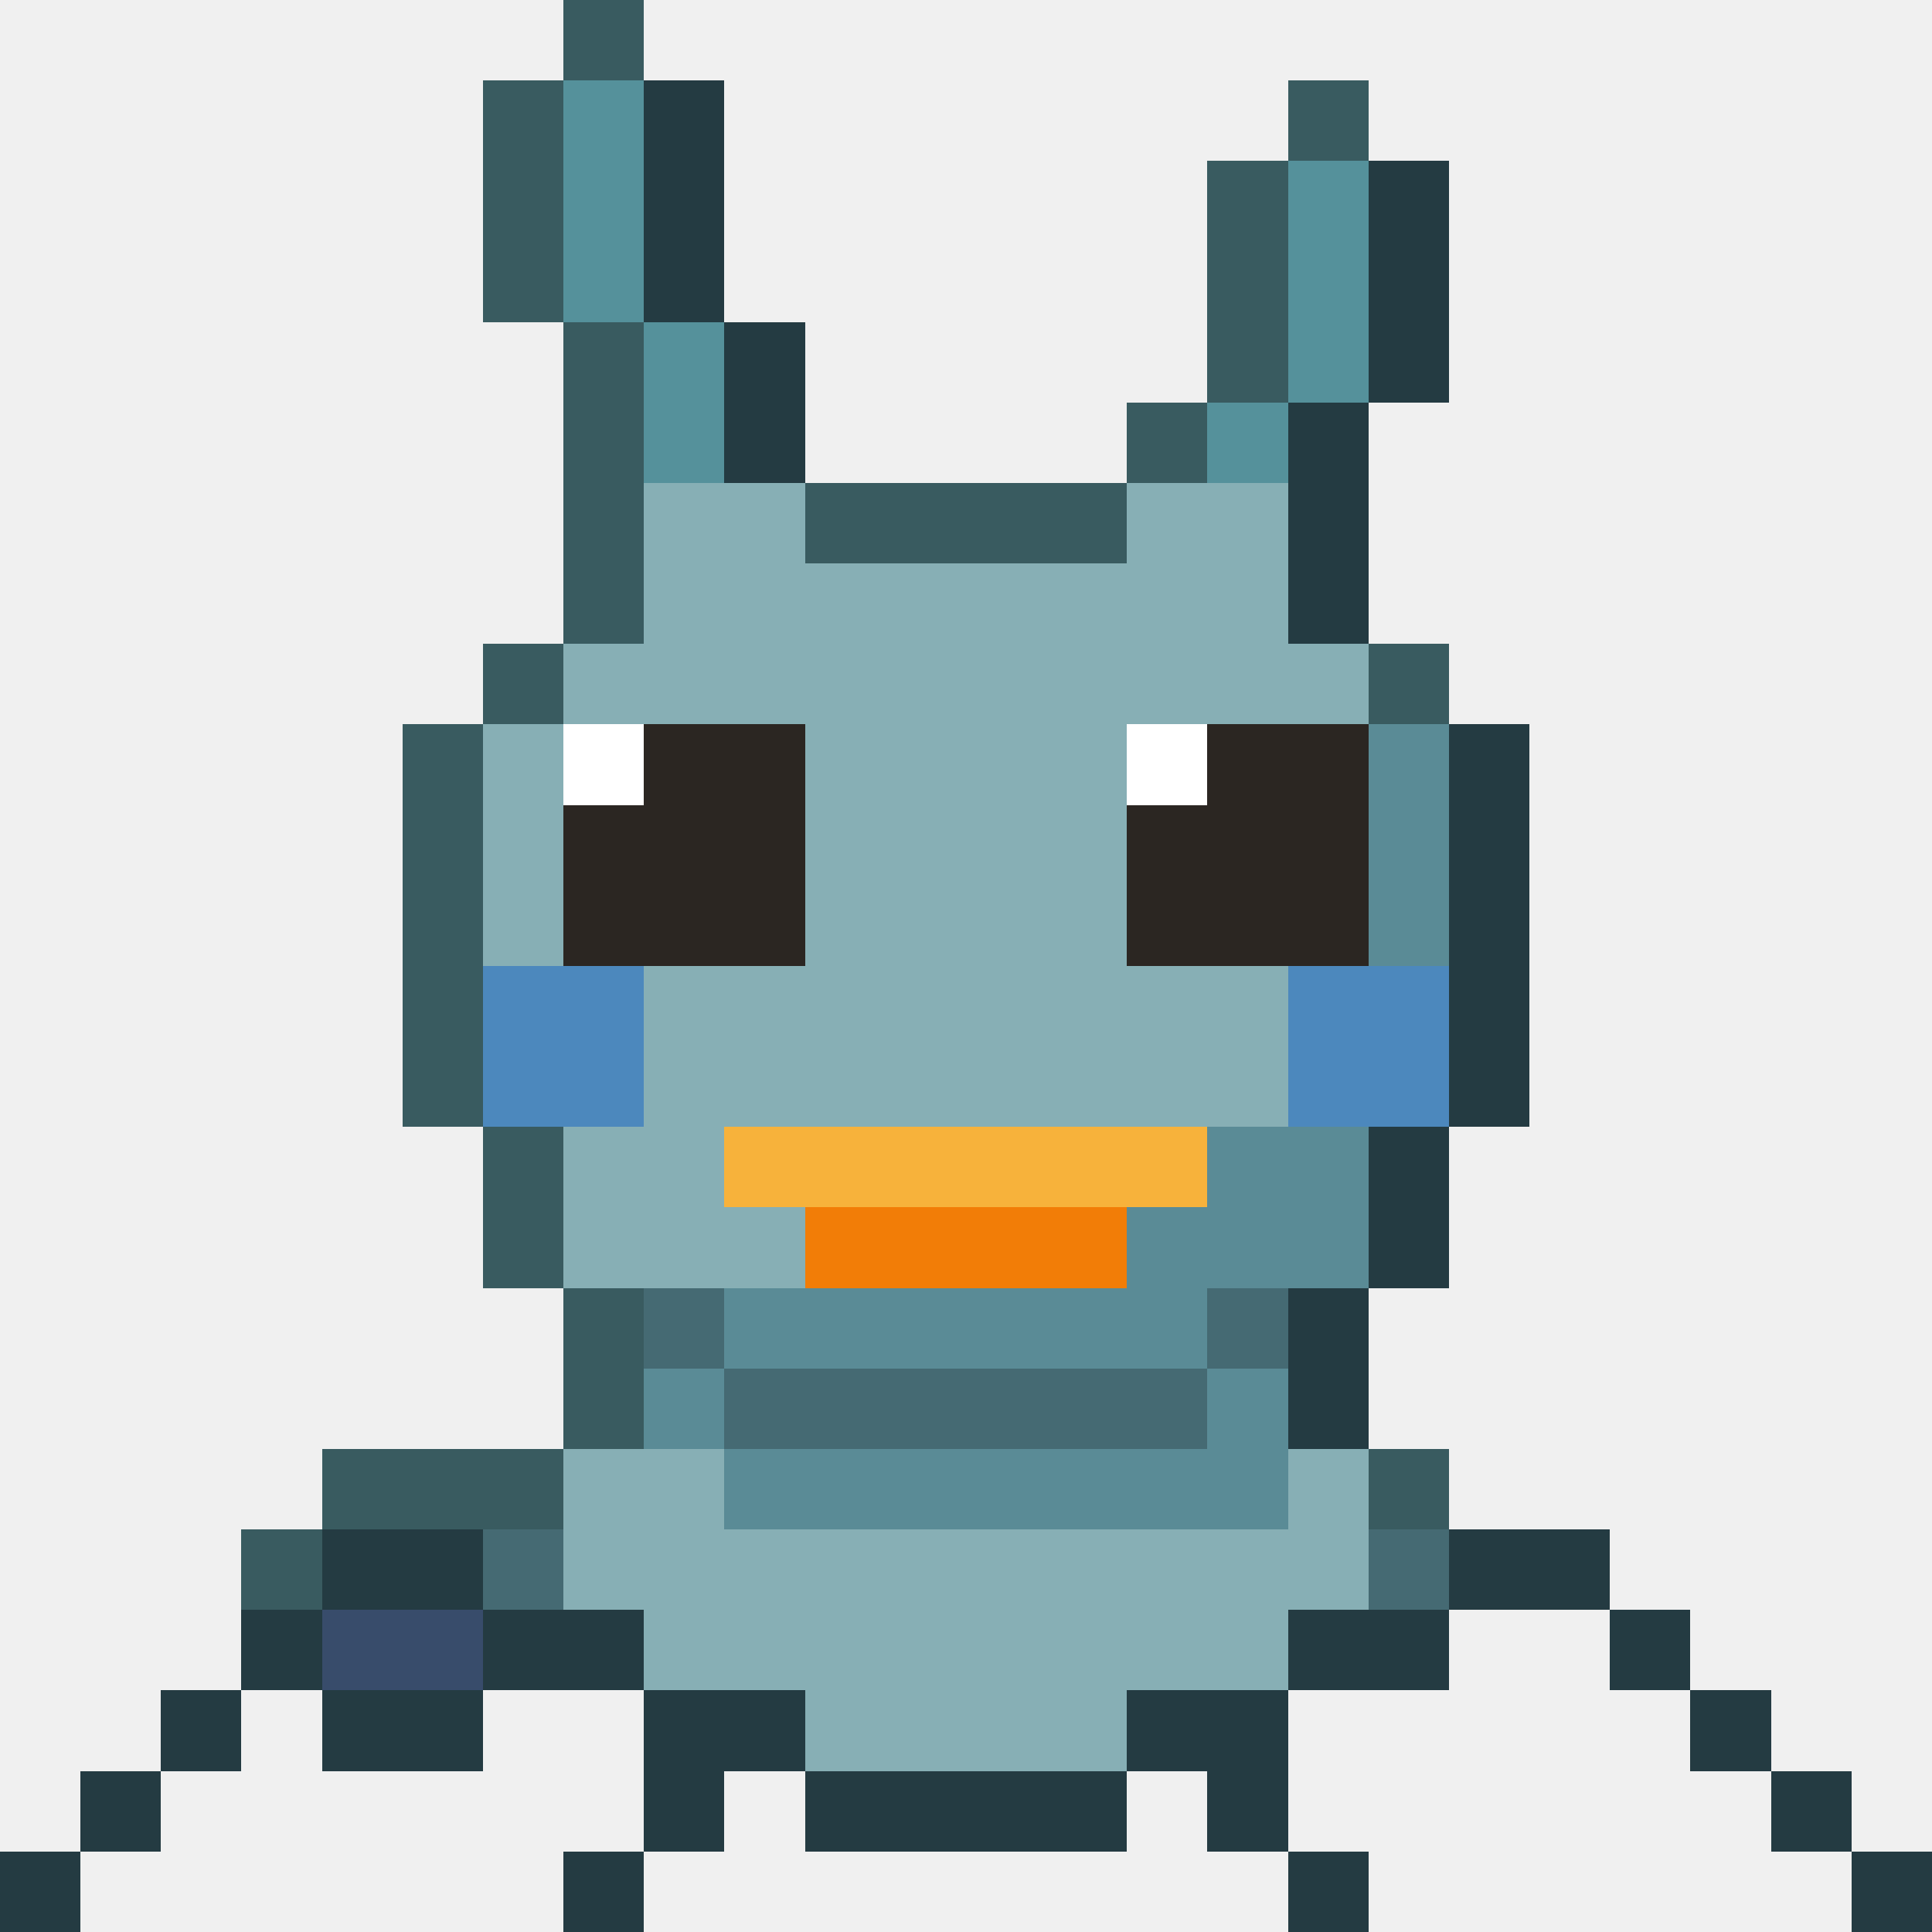
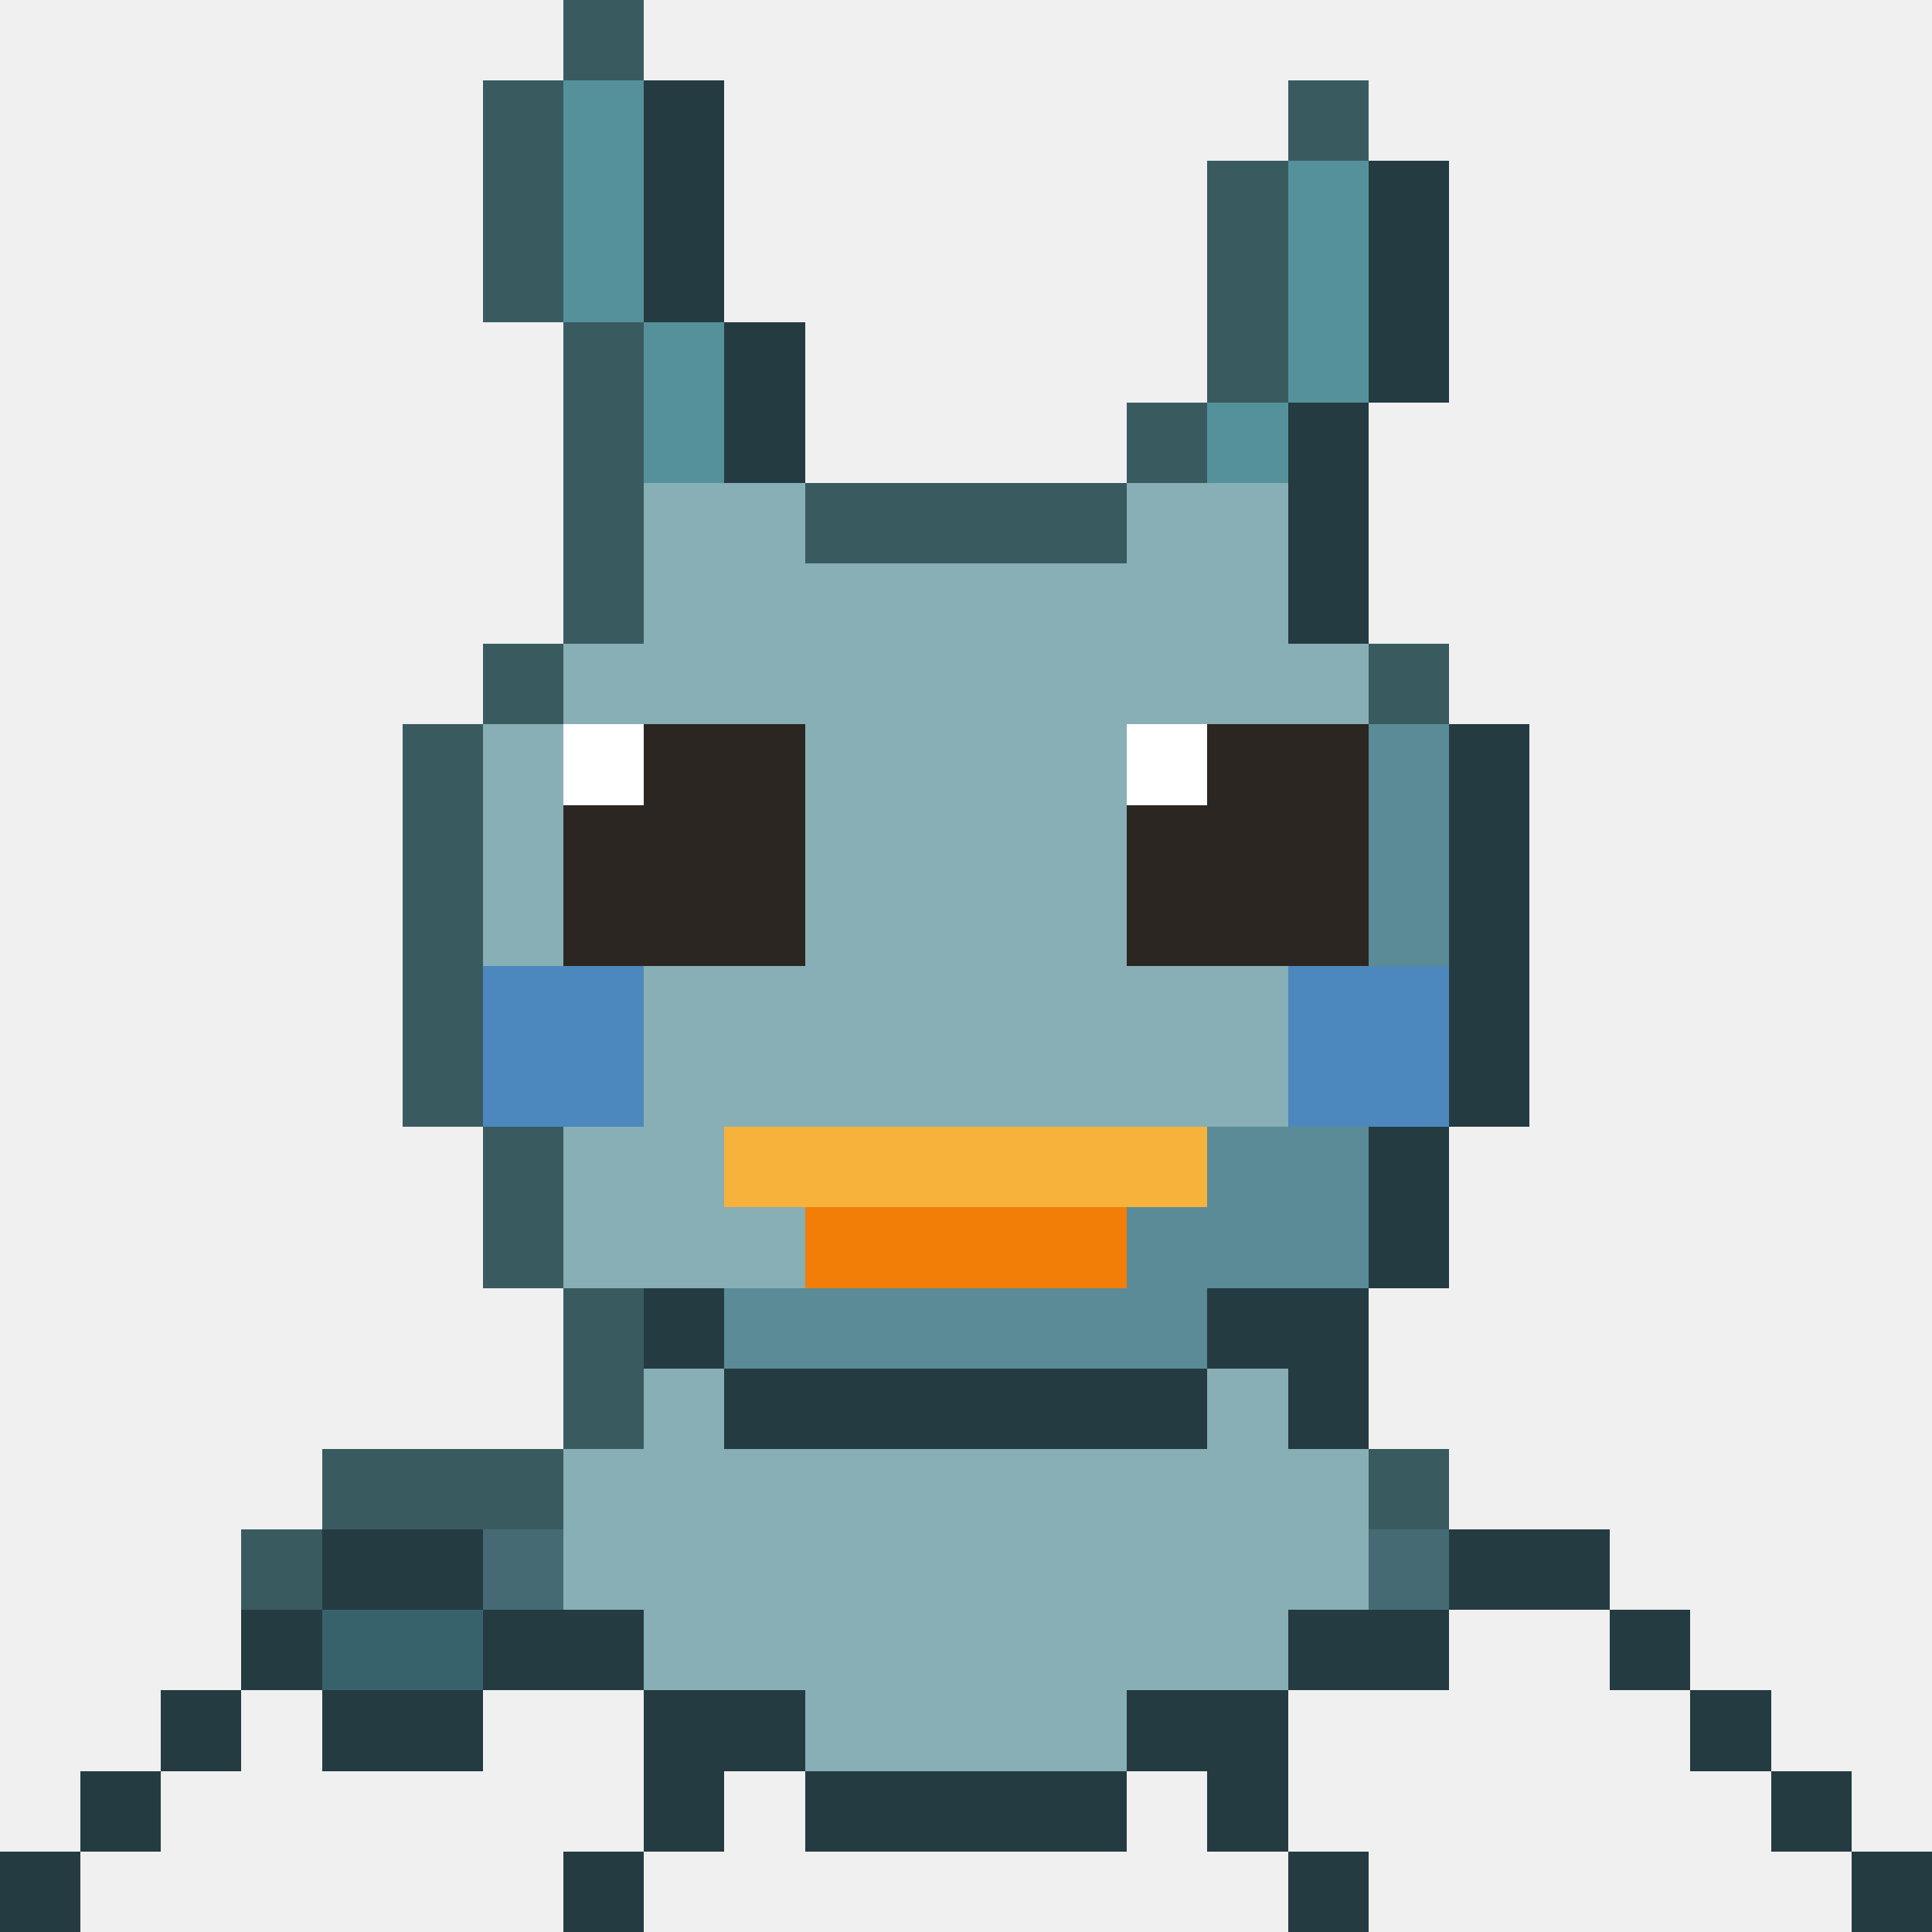
<svg xmlns="http://www.w3.org/2000/svg" viewBox="0 0 24 24" shape-rendering="crispEdges">
-   <rect x="4" y="20" width="2" height="1" fill="#384c6b" class="px-tail" />
+   <rect x="4" y="20" width="2" height="1" fill="#38626b" class="px-tail" />
  <rect x="18" y="19" width="2" height="1" fill="#243b42" class="px-leg-r" />
  <rect x="20" y="20" width="1" height="1" fill="#243b42" class="px-leg-r" />
  <rect x="21" y="21" width="1" height="1" fill="#243b42" class="px-leg-r" />
  <rect x="15" y="22" width="1" height="1" fill="#243b42" class="px-leg-r" />
  <rect x="22" y="22" width="1" height="1" fill="#243b42" class="px-leg-r" />
  <rect x="16" y="23" width="1" height="1" fill="#243b42" class="px-leg-r" />
  <rect x="23" y="23" width="1" height="1" fill="#243b42" class="px-leg-r" />
  <rect x="4" y="19" width="2" height="1" fill="#243b42" class="px-leg-l" />
  <rect x="3" y="20" width="1" height="1" fill="#243b42" class="px-leg-l" />
  <rect x="2" y="21" width="1" height="1" fill="#243b42" class="px-leg-l" />
  <rect x="1" y="22" width="1" height="1" fill="#243b42" class="px-leg-l" />
  <rect x="8" y="22" width="1" height="1" fill="#243b42" class="px-leg-l" />
  <rect x="0" y="23" width="1" height="1" fill="#243b42" class="px-leg-l" />
  <rect x="7" y="23" width="1" height="1" fill="#243b42" class="px-leg-l" />
-   <rect x="8" y="17" width="1" height="1" fill="#5a8b96" class="px-torso" />
-   <rect x="15" y="17" width="1" height="2" fill="#5a8b96" class="px-torso" />
-   <rect x="9" y="18" width="6" height="1" fill="#5a8b96" class="px-torso" />
-   <rect x="7" y="18" width="2" height="2" fill="#87afb5" class="px-torso" />
+   <rect x="8" y="17" width="1" height="4" fill="#87afb5" class="px-torso" />
+   <rect x="15" y="17" width="1" height="4" fill="#87afb5" class="px-torso" />
+   <rect x="7" y="18" width="1" height="2" fill="#87afb5" class="px-torso" />
+   <rect x="9" y="18" width="6" height="3" fill="#87afb5" class="px-torso" />
  <rect x="16" y="18" width="1" height="2" fill="#87afb5" class="px-torso" />
-   <rect x="9" y="19" width="7" height="2" fill="#87afb5" class="px-torso" />
-   <rect x="8" y="20" width="1" height="1" fill="#87afb5" class="px-torso" />
  <rect x="10" y="21" width="4" height="1" fill="#87afb5" class="px-torso" />
  <rect x="8" y="6" width="2" height="3" fill="#87afb5" class="px-head" />
  <rect x="14" y="6" width="2" height="3" fill="#87afb5" class="px-head" />
  <rect x="10" y="7" width="4" height="7" fill="#87afb5" class="px-head" />
  <rect x="7" y="8" width="1" height="1" fill="#87afb5" class="px-head" />
  <rect x="16" y="8" width="1" height="1" fill="#87afb5" class="px-head" />
  <rect x="6" y="9" width="1" height="3" fill="#87afb5" class="px-head" />
  <rect x="8" y="12" width="2" height="2" fill="#87afb5" class="px-head" />
  <rect x="14" y="12" width="2" height="2" fill="#87afb5" class="px-head" />
  <rect x="7" y="14" width="2" height="2" fill="#87afb5" class="px-head" />
  <rect x="9" y="15" width="1" height="1" fill="#87afb5" class="px-head" />
  <rect x="17" y="9" width="1" height="3" fill="#5a8b96" class="px-head" />
  <rect x="15" y="14" width="2" height="2" fill="#5a8b96" class="px-head" />
  <rect x="14" y="15" width="1" height="2" fill="#5a8b96" class="px-head" />
  <rect x="9" y="16" width="5" height="1" fill="#5a8b96" class="px-head" />
  <rect x="16" y="2" width="1" height="3" fill="#55919b" class="px-ear-r" />
  <rect x="15" y="5" width="1" height="1" fill="#55919b" class="px-ear-r" />
  <rect x="7" y="1" width="1" height="3" fill="#55919b" class="px-ear-l" />
  <rect x="8" y="4" width="1" height="2" fill="#55919b" class="px-ear-l" />
  <rect x="7" y="0" width="1" height="1" fill="#395b60" class="px-edge" />
  <rect x="6" y="1" width="1" height="3" fill="#395b60" class="px-edge" />
  <rect x="16" y="1" width="1" height="1" fill="#395b60" class="px-edge" />
  <rect x="15" y="2" width="1" height="3" fill="#395b60" class="px-edge" />
  <rect x="7" y="4" width="1" height="4" fill="#395b60" class="px-edge" />
  <rect x="14" y="5" width="1" height="1" fill="#395b60" class="px-edge" />
  <rect x="10" y="6" width="4" height="1" fill="#395b60" class="px-edge" />
  <rect x="6" y="8" width="1" height="1" fill="#395b60" class="px-edge" />
  <rect x="17" y="8" width="1" height="1" fill="#395b60" class="px-edge" />
  <rect x="5" y="9" width="1" height="5" fill="#395b60" class="px-edge" />
  <rect x="6" y="14" width="1" height="2" fill="#395b60" class="px-edge" />
  <rect x="7" y="16" width="1" height="2" fill="#395b60" class="px-edge" />
  <rect x="4" y="18" width="3" height="1" fill="#395b60" class="px-edge" />
  <rect x="17" y="18" width="1" height="1" fill="#395b60" class="px-edge" />
  <rect x="3" y="19" width="1" height="1" fill="#395b60" class="px-edge" />
  <rect x="8" y="1" width="1" height="3" fill="#243b42" class="px-edge" />
  <rect x="17" y="2" width="1" height="3" fill="#243b42" class="px-edge" />
  <rect x="9" y="4" width="1" height="2" fill="#243b42" class="px-edge" />
  <rect x="16" y="5" width="1" height="3" fill="#243b42" class="px-edge" />
  <rect x="18" y="9" width="1" height="5" fill="#243b42" class="px-edge" />
  <rect x="17" y="14" width="1" height="2" fill="#243b42" class="px-edge" />
  <rect x="16" y="16" width="1" height="2" fill="#243b42" class="px-edge" />
  <rect x="6" y="20" width="2" height="1" fill="#243b42" class="px-edge" />
  <rect x="16" y="20" width="2" height="1" fill="#243b42" class="px-edge" />
  <rect x="4" y="21" width="2" height="1" fill="#243b42" class="px-edge" />
  <rect x="8" y="21" width="2" height="1" fill="#243b42" class="px-edge" />
  <rect x="14" y="21" width="2" height="1" fill="#243b42" class="px-edge" />
  <rect x="10" y="22" width="4" height="1" fill="#243b42" class="px-edge" />
-   <rect x="8" y="16" width="1" height="1" fill="#456a73" class="px-seam" />
-   <rect x="15" y="16" width="1" height="1" fill="#456a73" class="px-seam" />
-   <rect x="9" y="17" width="6" height="1" fill="#456a73" class="px-seam" />
+   <rect x="8" y="16" width="1" height="1" fill="#243b42" class="px-seam" />
+   <rect x="15" y="16" width="1" height="1" fill="#243b42" class="px-seam" />
+   <rect x="9" y="17" width="6" height="1" fill="#243b42" class="px-seam" />
  <rect x="6" y="19" width="1" height="1" fill="#456a73" class="px-seam" />
  <rect x="17" y="19" width="1" height="1" fill="#456a73" class="px-seam" />
  <rect x="14" y="9" width="1" height="1" fill="#ffffff" class="px-eye-r" />
  <rect x="15" y="9" width="2" height="3" fill="#2b2622" class="px-eye-r" />
  <rect x="14" y="10" width="1" height="2" fill="#2b2622" class="px-eye-r" />
  <rect x="7" y="9" width="1" height="1" fill="#ffffff" class="px-eye-l" />
  <rect x="8" y="9" width="2" height="3" fill="#2b2622" class="px-eye-l" />
  <rect x="7" y="10" width="1" height="2" fill="#2b2622" class="px-eye-l" />
  <rect x="9" y="14" width="6" height="1" fill="#f7b23b" class="px-mouth" />
  <rect x="10" y="15" width="4" height="1" fill="#f27d07" class="px-mouth" />
  <rect x="16" y="12" width="2" height="2" fill="#4c88bd" class="px-cheek-r" />
  <rect x="6" y="12" width="2" height="2" fill="#4c88bd" class="px-cheek-l" />
</svg>
